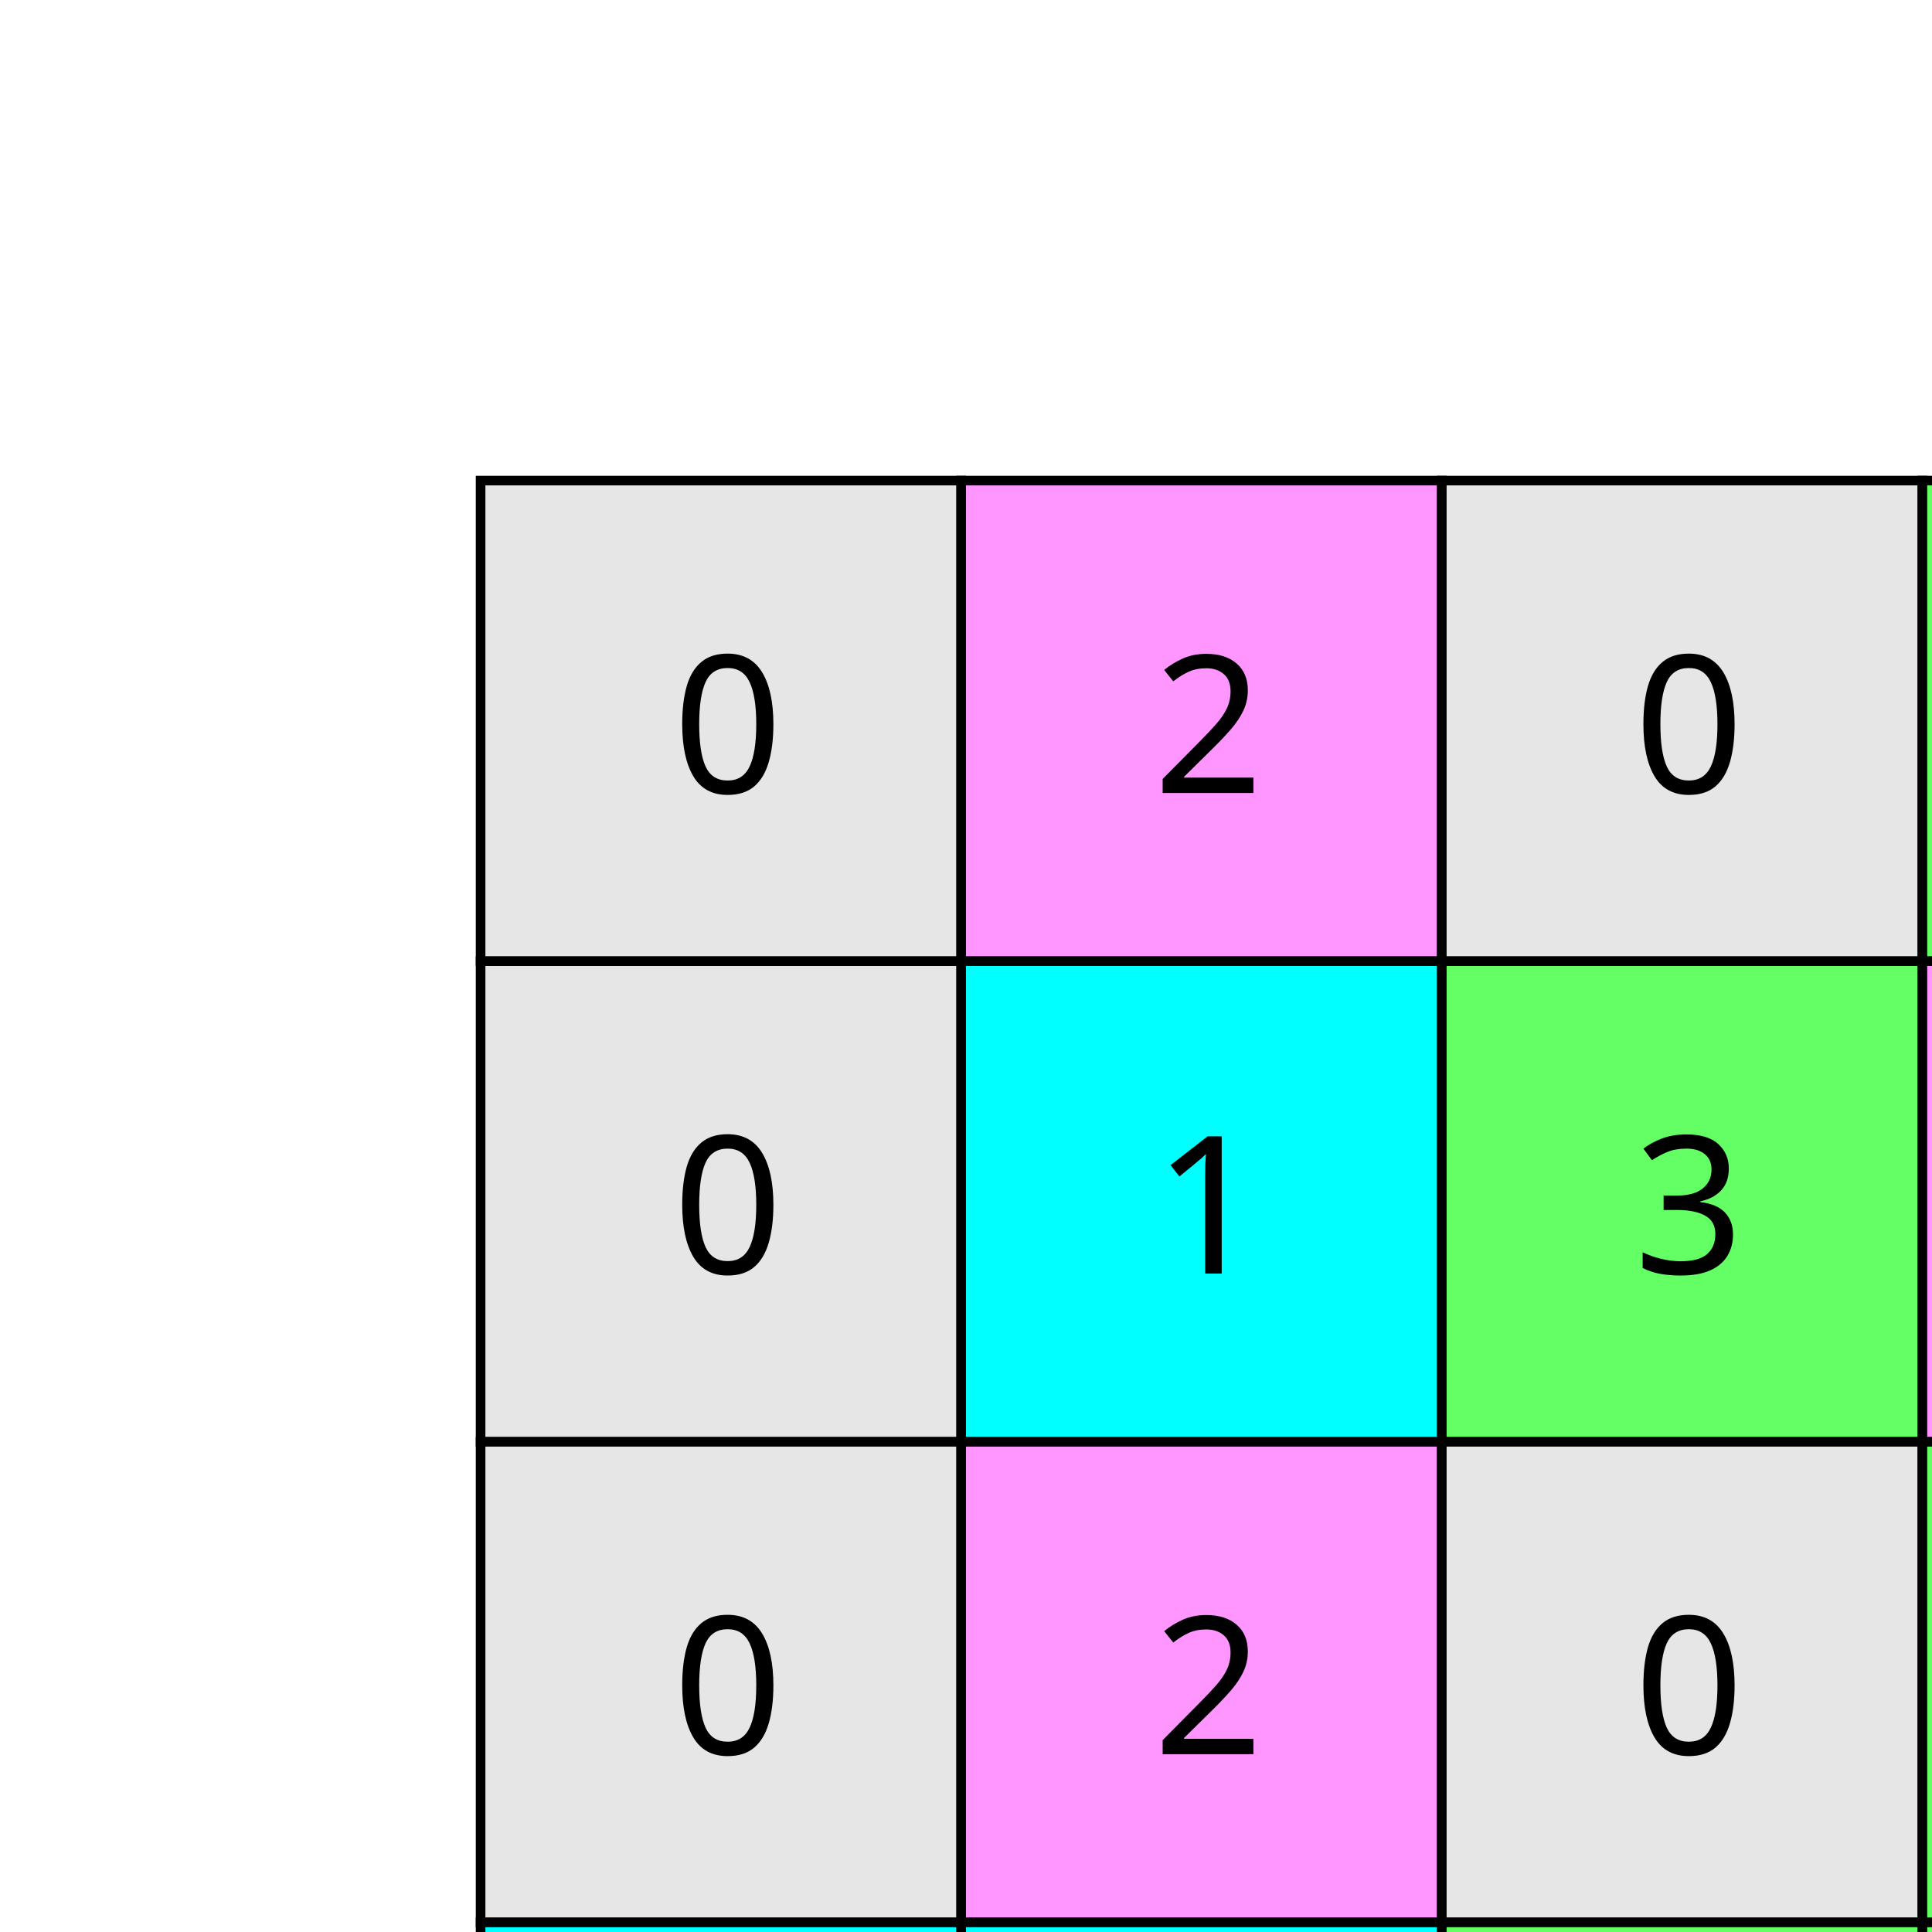
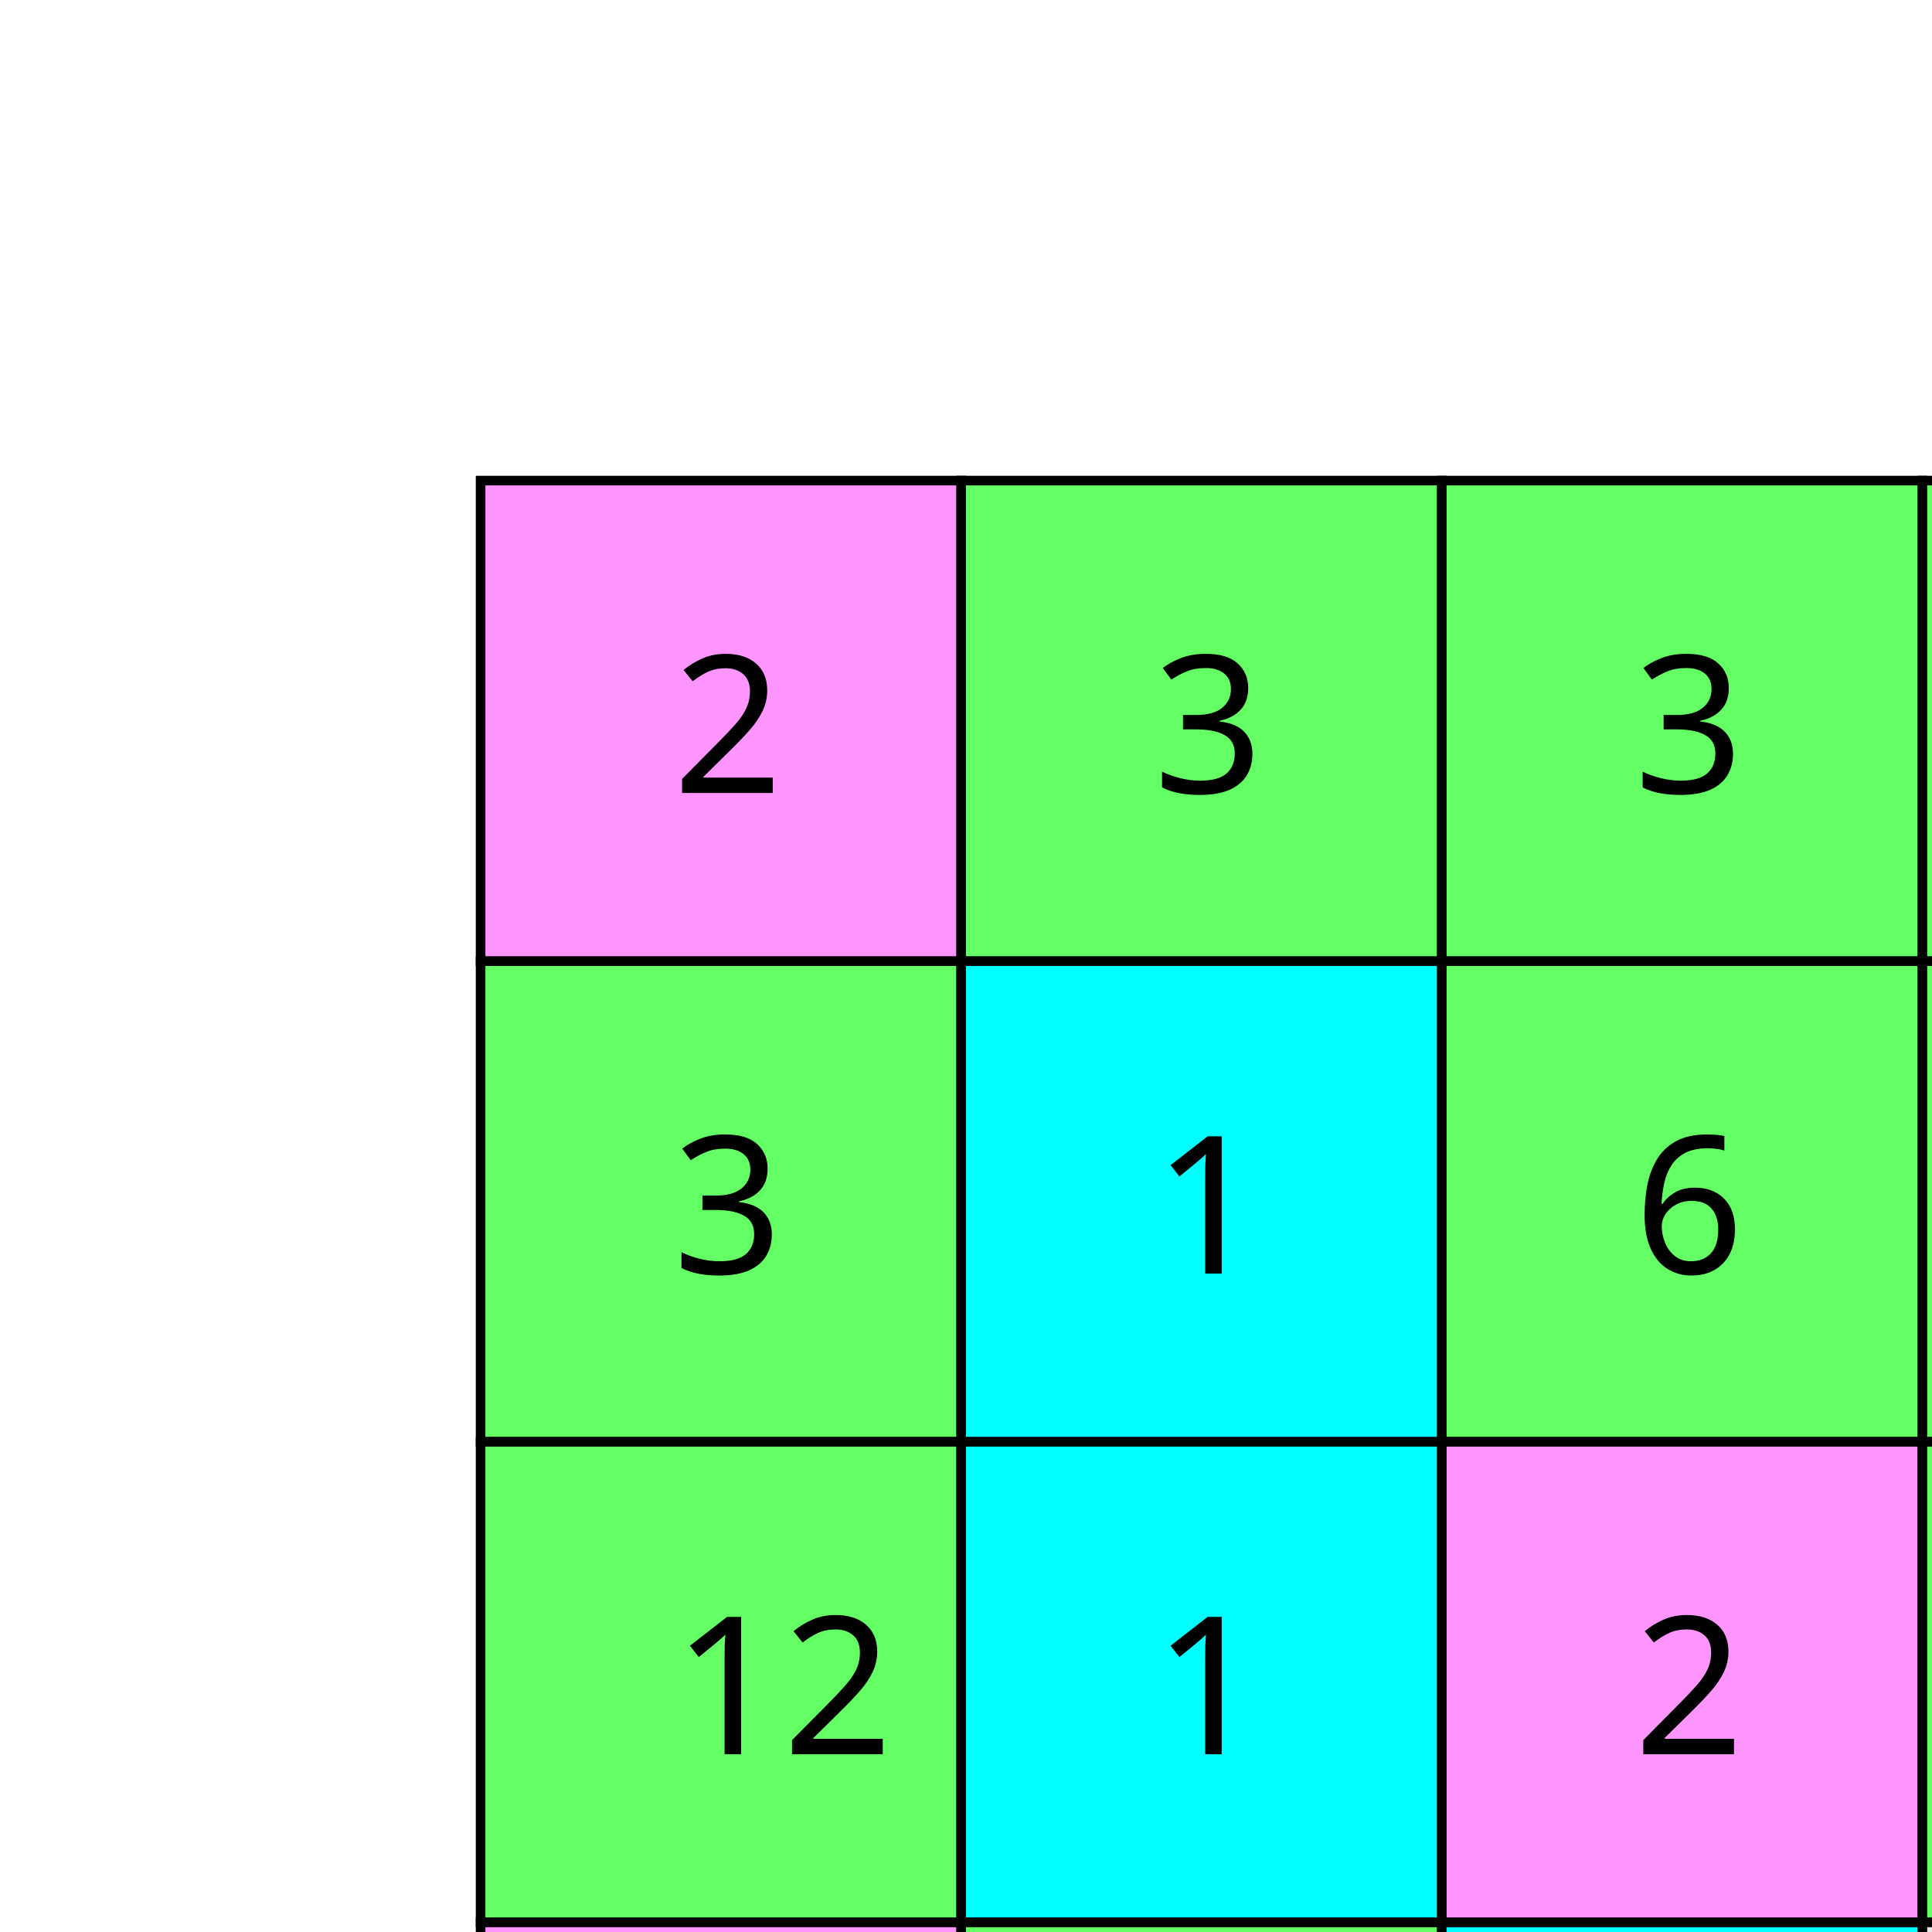
<svg xmlns="http://www.w3.org/2000/svg">
-   <polygon points="100,100 200,100 200,200 100,200 100,100" style="fill:rgb(230,230,230);stroke:rgb(0,0,0);stroke-width:2" />
+   <polygon points="100,100 200,100 200,200 100,200 100,100" style="fill:rgb(255,150,255);stroke:rgb(0,0,0);stroke-width:2" />
  <text x="140" y="165" font-family="Verdana" font-size="40" fill="black">
- 0</text>
-   <polygon points="200,100 300,100 300,200 200,200 200,100" style="fill:rgb(255,150,255);stroke:rgb(0,0,0);stroke-width:2" />
+ 2</text>
+   <polygon points="200,100 300,100 300,200 200,200 200,100" style="fill:rgb(100,255,100);stroke:rgb(0,0,0);stroke-width:2" />
  <text x="240" y="165" font-family="Verdana" font-size="40" fill="black">
- 2</text>
-   <polygon points="300,100 400,100 400,200 300,200 300,100" style="fill:rgb(230,230,230);stroke:rgb(0,0,0);stroke-width:2" />
+ 3</text>
+   <polygon points="300,100 400,100 400,200 300,200 300,100" style="fill:rgb(100,255,100);stroke:rgb(0,0,0);stroke-width:2" />
  <text x="340" y="165" font-family="Verdana" font-size="40" fill="black">
- 0</text>
+ 3</text>
  <polygon points="400,100 500,100 500,200 400,200 400,100" style="fill:rgb(100,255,100);stroke:rgb(0,0,0);stroke-width:2" />
  <text x="440" y="165" font-family="Verdana" font-size="40" fill="black">
- 6</text>
-   <polygon points="100,200 200,200 200,300 100,300 100,200" style="fill:rgb(230,230,230);stroke:rgb(0,0,0);stroke-width:2" />
+ 3</text>
+   <polygon points="100,200 200,200 200,300 100,300 100,200" style="fill:rgb(100,255,100);stroke:rgb(0,0,0);stroke-width:2" />
  <text x="140" y="265" font-family="Verdana" font-size="40" fill="black">
- 0</text>
+ 3</text>
  <polygon points="200,200 300,200 300,300 200,300 200,200" style="fill:rgb(0,255,255);stroke:rgb(0,0,0);stroke-width:2" />
  <text x="240" y="265" font-family="Verdana" font-size="40" fill="black">
1</text>
  <polygon points="300,200 400,200 400,300 300,300 300,200" style="fill:rgb(100,255,100);stroke:rgb(0,0,0);stroke-width:2" />
  <text x="340" y="265" font-family="Verdana" font-size="40" fill="black">
+ 6</text>
+   <polygon points="400,200 500,200 500,300 400,300 400,200" style="fill:rgb(100,255,100);stroke:rgb(0,0,0);stroke-width:2" />
+   <text x="440" y="265" font-family="Verdana" font-size="40" fill="black">
3</text>
-   <polygon points="400,200 500,200 500,300 400,300 400,200" style="fill:rgb(255,150,255);stroke:rgb(0,0,0);stroke-width:2" />
-   <text x="440" y="265" font-family="Verdana" font-size="40" fill="black">
+   <polygon points="100,300 200,300 200,400 100,400 100,300" style="fill:rgb(100,255,100);stroke:rgb(0,0,0);stroke-width:2" />
+   <text x="140" y="365" font-family="Verdana" font-size="40" fill="black">
+ 12</text>
+   <polygon points="200,300 300,300 300,400 200,400 200,300" style="fill:rgb(0,255,255);stroke:rgb(0,0,0);stroke-width:2" />
+   <text x="240" y="365" font-family="Verdana" font-size="40" fill="black">
+ 1</text>
+   <polygon points="300,300 400,300 400,400 300,400 300,300" style="fill:rgb(255,150,255);stroke:rgb(0,0,0);stroke-width:2" />
+   <text x="340" y="365" font-family="Verdana" font-size="40" fill="black">
2</text>
-   <polygon points="100,300 200,300 200,400 100,400 100,300" style="fill:rgb(230,230,230);stroke:rgb(0,0,0);stroke-width:2" />
-   <text x="140" y="365" font-family="Verdana" font-size="40" fill="black">
- 0</text>
-   <polygon points="200,300 300,300 300,400 200,400 200,300" style="fill:rgb(255,150,255);stroke:rgb(0,0,0);stroke-width:2" />
-   <text x="240" y="365" font-family="Verdana" font-size="40" fill="black">
- 2</text>
-   <polygon points="300,300 400,300 400,400 300,400 300,300" style="fill:rgb(230,230,230);stroke:rgb(0,0,0);stroke-width:2" />
-   <text x="340" y="365" font-family="Verdana" font-size="40" fill="black">
- 0</text>
  <polygon points="400,300 500,300 500,400 400,400 400,300" style="fill:rgb(100,255,100);stroke:rgb(0,0,0);stroke-width:2" />
  <text x="440" y="365" font-family="Verdana" font-size="40" fill="black">
- 24</text>
-   <polygon points="100,400 200,400 200,500 100,500 100,400" style="fill:rgb(0,255,255);stroke:rgb(0,0,0);stroke-width:2" />
+ 48</text>
+   <polygon points="100,400 200,400 200,500 100,500 100,400" style="fill:rgb(255,150,255);stroke:rgb(0,0,0);stroke-width:2" />
  <text x="140" y="465" font-family="Verdana" font-size="40" fill="black">
+ 2</text>
+   <polygon points="200,400 300,400 300,500 200,500 200,400" style="fill:rgb(100,255,100);stroke:rgb(0,0,0);stroke-width:2" />
+   <text x="240" y="465" font-family="Verdana" font-size="40" fill="black">
+ 12</text>
+   <polygon points="300,400 400,400 400,500 300,500 300,400" style="fill:rgb(0,255,255);stroke:rgb(0,0,0);stroke-width:2" />
+   <text x="340" y="465" font-family="Verdana" font-size="40" fill="black">
1</text>
-   <polygon points="200,400 300,400 300,500 200,500 200,400" style="fill:rgb(0,255,255);stroke:rgb(0,0,0);stroke-width:2" />
-   <text x="240" y="465" font-family="Verdana" font-size="40" fill="black">
- 1</text>
-   <polygon points="300,400 400,400 400,500 300,500 300,400" style="fill:rgb(100,255,100);stroke:rgb(0,0,0);stroke-width:2" />
-   <text x="340" y="465" font-family="Verdana" font-size="40" fill="black">
- 48</text>
-   <polygon points="400,400 500,400 500,500 400,500 400,400" style="fill:rgb(100,255,100);stroke:rgb(0,0,0);stroke-width:2" />
+   <polygon points="400,400 500,400 500,500 400,500 400,400" style="fill:rgb(230,230,230);stroke:rgb(0,0,0);stroke-width:2" />
  <text x="440" y="465" font-family="Verdana" font-size="40" fill="black">
- 12</text>
+ 0</text>
</svg>
